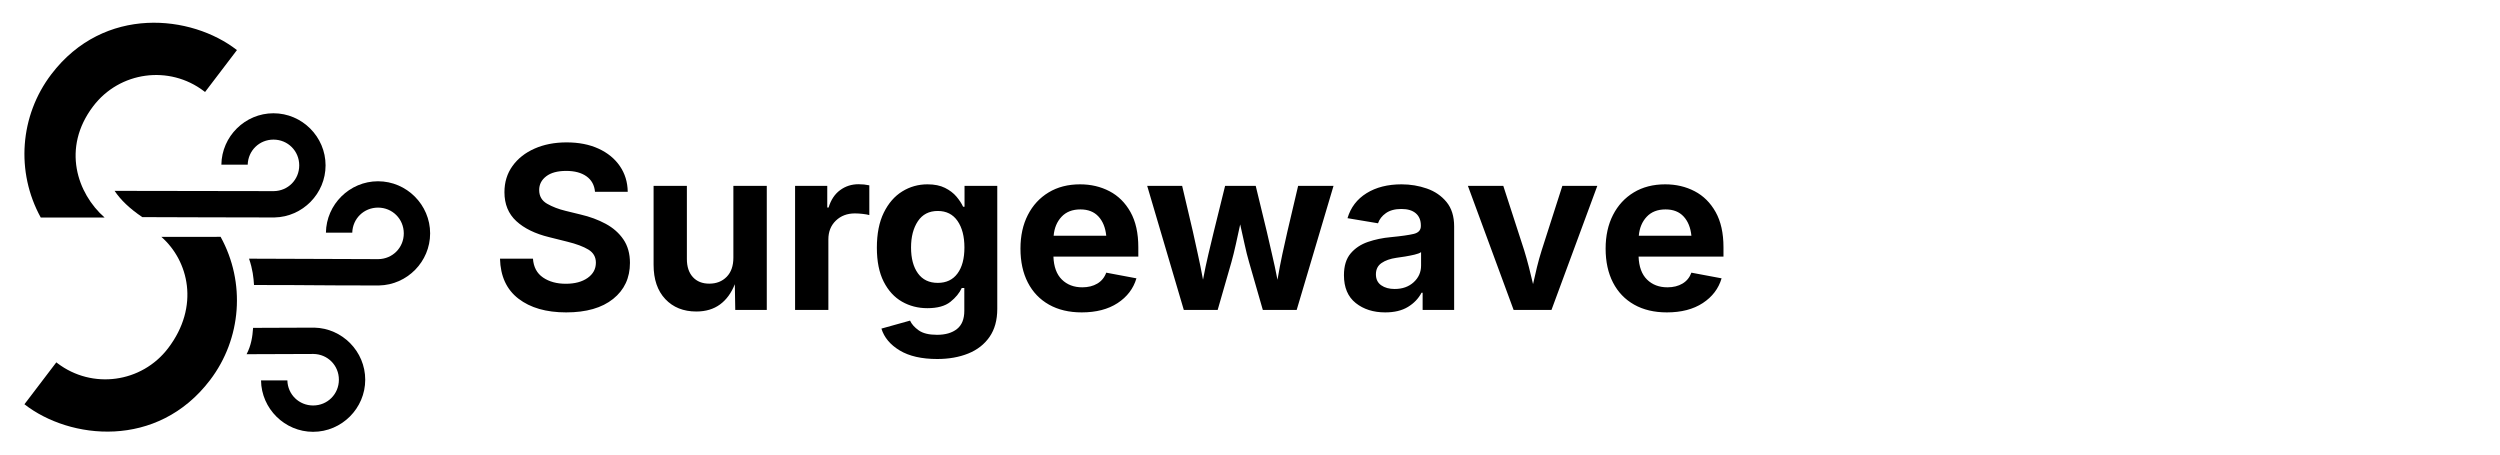
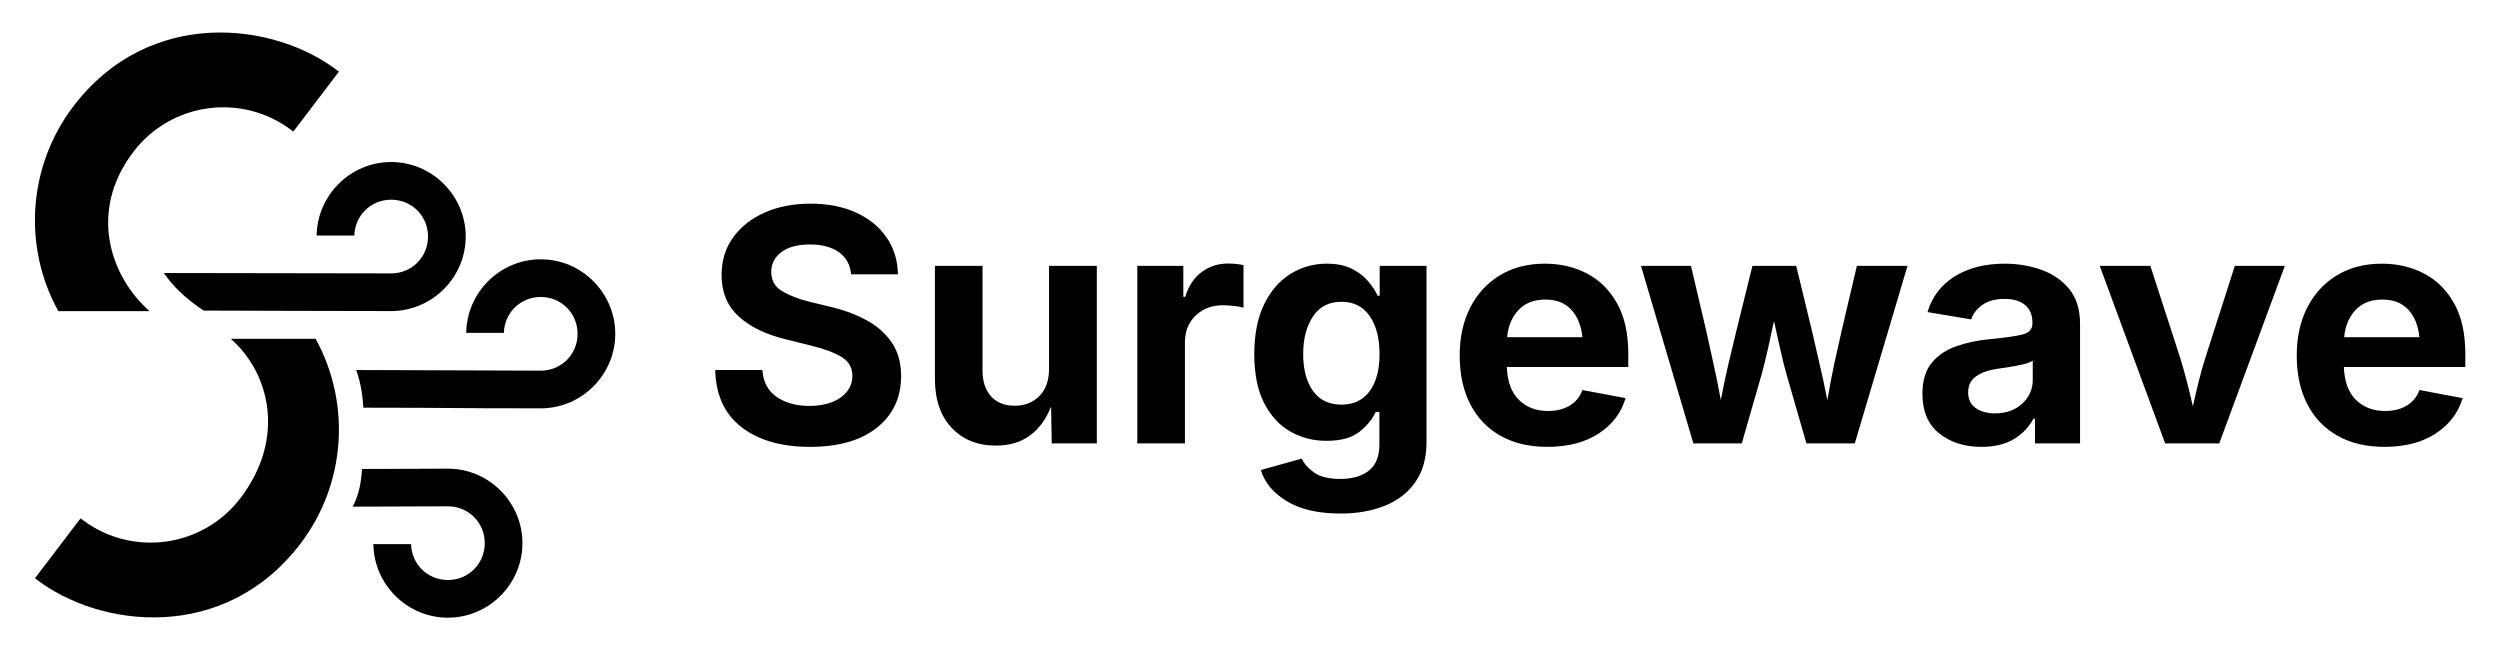
- <svg xmlns="http://www.w3.org/2000/svg" viewBox="0 0 1100 200" role="img" aria-label="Surgewave logo horizontal">
+ <svg xmlns="http://www.w3.org/2000/svg" viewBox="0 0 769 200" role="img" aria-label="Surgewave logo horizontal">
  <svg x="10" y="10" width="180" height="180" viewBox="-0.323 0 77.673 77.673">
    <g transform="translate(-40.26683,-38.24272)">
      <g transform="translate(12.27173,11.95761)">
        <path d="m 95.131,56.387 c -5.39,0 -9.82,4.388 -9.891,9.762 h 5.001 c 0.068,-2.669 2.203,-4.761 4.891,-4.761 2.731,-1e-6 4.891,2.161 4.891,4.892 0,2.712 -2.13,4.86 -4.834,4.89 l -24.548,-0.087 c 0.701,2.052 0.852,3.555 0.945,5 13.358,0.011 10.392,0.085 23.75,0.088 v -0.002 c 5.341,-0.11 9.688,-4.524 9.688,-9.889 0,-5.433 -4.458,-9.892 -9.891,-9.892 z" fill="#000000" />
      </g>
      <path d="m 95.08,115.916 c -5.39,0 -9.82,-4.388 -9.891,-9.762 h 5.001 c 0.068,2.669 2.203,4.761 4.891,4.761 2.731,0 4.891,-2.161 4.891,-4.892 0,-2.712 -2.13,-4.86 -4.834,-4.89 l -12.688,0.046 c 0.865,-1.667 1.124,-3.333 1.233,-5 l 11.602,-0.045 c 5.341,0.11 9.688,4.524 9.688,9.889 0,5.433 -4.458,9.892 -9.891,9.892 z" fill="#000000" />
      <path d="m 87.551,55.433 c -5.39,0 -9.82,4.388 -9.891,9.762 h 5.001 c 0.068,-2.669 2.203,-4.761 4.891,-4.761 2.731,-10e-7 4.891,2.161 4.891,4.892 0,2.712 -2.13,4.86 -4.834,4.89 l -30.222,-0.05 c 1.124,1.688 2.832,3.352 5.265,4.986 0,0 9.06,0.026 12.22,0.039 3.114,0.013 6.254,0.025 12.884,0.026 v -0.002 c 5.341,-0.11 9.688,-4.524 9.688,-9.889 0,-5.433 -4.458,-9.892 -9.891,-9.892 z" fill="#000000" />
      <path d="m 77.516,78.894 -11.254,0.004 c 5.156,4.524 7.346,13.179 1.291,21.137 -5.017,6.593 -14.428,7.87 -21.021,2.853 -0.07,-0.053 -0.14,-0.108 -0.209,-0.162 l -6.056,7.958 c 8.598,6.703 25.213,8.588 35.244,-4.593 5.99,-7.871 6.776,-18.533 2.006,-27.197 z" fill="#000000" />
      <path d="m 43.367,75.228 12.113,-0.004 c -5.156,-4.524 -8.206,-13.179 -2.15,-21.137 5.017,-6.593 14.428,-7.87 21.021,-2.853 0.07,0.053 0.14,0.108 0.209,0.162 l 6.056,-7.958 c -8.598,-6.703 -25.213,-8.588 -35.244,4.593 -5.99,7.871 -6.776,18.533 -2.006,27.197 z" fill="#000000" />
    </g>
  </svg>
-   <path fill="#000000" transform="translate(215.85 136.38) scale(0.048828)" d="M681 22Q412 22 251.5 -101.5Q91 -225 85 -462H382Q390 -349 472.5 -292.5Q555 -236 678 -236Q800 -236 874.5 -288.5Q949 -341 949 -426Q949 -503 881.5 -544Q814 -585 692 -615L528 -656Q339 -702 232 -800.5Q125 -899 125 -1061Q125 -1196 197.5 -1297Q270 -1398 396.5 -1454Q523 -1510 685 -1510Q850 -1510 973 -1453.5Q1096 -1397 1165 -1296.5Q1234 -1196 1236 -1065H941Q933 -1155 864.5 -1204Q796 -1253 682 -1253Q565 -1253 501.5 -1204.5Q438 -1156 438 -1081Q438 -998 509.5 -957Q581 -916 676 -893L811 -860Q936 -831 1037 -776.5Q1138 -722 1197 -635.5Q1256 -549 1256 -424Q1256 -221 1104.5 -99.5Q953 22 681 22ZM1854 14Q1680 14 1574.5 -98Q1469 -210 1469 -407V-1118H1769V-459Q1769 -355 1823 -296Q1877 -237 1971 -237Q2067 -237 2127.5 -298.5Q2188 -360 2188 -471V-1118H2489V0H2205L2201 -232Q2154 -113 2067.5 -49.5Q1981 14 1854 14ZM2744 0V-1118H3034V-923H3046Q3077 -1026 3149.5 -1079.5Q3222 -1133 3316 -1133Q3367 -1133 3413 -1123V-855Q3393 -861 3354.5 -865.5Q3316 -870 3283 -870Q3179 -870 3111.5 -805Q3044 -740 3044 -636V0ZM4025 442Q3815 442 3687 365Q3559 288 3522 168L3780 96Q3801 143 3857.5 183.5Q3914 224 4023 224Q4137 224 4203 171.5Q4269 119 4269 8V-198H4246Q4215 -130 4143.5 -73Q4072 -16 3936 -16Q3810 -16 3707 -75Q3604 -134 3542.5 -255Q3481 -376 3481 -561Q3481 -750 3543.5 -877Q3606 -1004 3709.5 -1068Q3813 -1132 3937 -1132Q4031 -1132 4095 -1100Q4159 -1068 4198.5 -1021Q4238 -974 4258 -930H4271V-1118H4566V-9Q4566 142 4496.5 242.5Q4427 343 4304.5 392.5Q4182 442 4025 442ZM4030 -244Q4145 -244 4207.5 -328.5Q4270 -413 4270 -563Q4270 -712 4208 -802Q4146 -892 4030 -892Q3912 -892 3850.5 -799.5Q3789 -707 3789 -563Q3789 -416 3851 -330Q3913 -244 4030 -244ZM5327 22Q5156 22 5032 -48Q4908 -118 4841.5 -247Q4775 -376 4775 -553Q4775 -726 4841.5 -856Q4908 -986 5028.5 -1059Q5149 -1132 5312 -1132Q5458 -1132 5577 -1070Q5696 -1008 5766.5 -882Q5837 -756 5837 -565V-481H5072Q5077 -344 5148 -274Q5219 -204 5332 -204Q5411 -204 5467.5 -237.5Q5524 -271 5548 -336L5820 -285Q5779 -146 5650.5 -62Q5522 22 5327 22ZM5074 -669H5548Q5537 -778 5478 -842Q5419 -906 5315 -906Q5207 -906 5145 -839.5Q5083 -773 5074 -669ZM6247 0 5917 -1118H6232L6329 -705Q6349 -612 6373 -505Q6397 -398 6420 -273Q6443 -395 6468.5 -502.5Q6494 -610 6517 -705L6619 -1118H6895L6995 -705Q7016 -610 7041.5 -503Q7067 -396 7091 -272Q7112 -396 7135 -503Q7158 -610 7180 -705L7277 -1118H7596L7264 0H6959L6835 -431Q6814 -503 6794.5 -593Q6775 -683 6755 -771Q6736 -683 6716 -592.5Q6696 -502 6676 -431L6552 0ZM8062 22Q7902 22 7796 -62.5Q7690 -147 7690 -313Q7690 -438 7750 -509Q7810 -580 7906 -613Q8002 -646 8112 -656Q8256 -670 8319.5 -685.5Q8383 -701 8383 -756V-761Q8383 -832 8337.5 -871Q8292 -910 8208 -910Q8121 -910 8068 -872.5Q8015 -835 7997 -781L7722 -827Q7765 -972 7893.5 -1052Q8022 -1132 8209 -1132Q8329 -1132 8437.5 -1094Q8546 -1056 8614.5 -972.5Q8683 -889 8683 -753V0H8399V-155H8389Q8348 -77 8267 -27.5Q8186 22 8062 22ZM8147 -189Q8252 -189 8318.5 -250Q8385 -311 8385 -400V-521Q8367 -508 8326.5 -498.5Q8286 -489 8241 -481.5Q8196 -474 8163 -470Q8080 -458 8029 -423Q7978 -388 7978 -321Q7978 -256 8025.5 -222.5Q8073 -189 8147 -189ZM9219 0 8807 -1118H9126L9314 -538Q9337 -463 9356.5 -387Q9376 -311 9394 -233Q9411 -311 9429.5 -386.5Q9448 -462 9472 -538L9658 -1118H9973L9560 0ZM10600 22Q10429 22 10305 -48Q10181 -118 10114.5 -247Q10048 -376 10048 -553Q10048 -726 10114.5 -856Q10181 -986 10301.5 -1059Q10422 -1132 10585 -1132Q10731 -1132 10850 -1070Q10969 -1008 11039.5 -882Q11110 -756 11110 -565V-481H10345Q10350 -344 10421 -274Q10492 -204 10605 -204Q10684 -204 10740.5 -237.5Q10797 -271 10821 -336L11093 -285Q11052 -146 10923.5 -62Q10795 22 10600 22ZM10347 -669H10821Q10810 -778 10751 -842Q10692 -906 10588 -906Q10480 -906 10418 -839.5Q10356 -773 10347 -669Z" />
+   <path fill="#000000" transform="translate(215.85 136.38) scale(0.048828)" d="M681 22Q412 22 251.5 -101.5Q91 -225 85 -462H382Q390 -349 472.5 -292.5Q555 -236 678 -236Q800 -236 874.5 -288.5Q949 -341 949 -426Q949 -503 881.5 -544Q814 -585 692 -615L528 -656Q339 -702 232 -800.5Q125 -899 125 -1061Q125 -1196 197.5 -1297Q270 -1398 396.5 -1454Q523 -1510 685 -1510Q850 -1510 973 -1453.5Q1096 -1397 1165 -1296.5Q1234 -1196 1236 -1065H941Q933 -1155 864.5 -1204Q796 -1253 682 -1253Q565 -1253 501.5 -1204.5Q438 -1156 438 -1081Q438 -998 509.5 -957Q581 -916 676 -893L811 -860Q936 -831 1037 -776.5Q1138 -722 1197 -635.5Q1256 -549 1256 -424Q1256 -221 1104.5 -99.5Q953 22 681 22ZM1854 14Q1680 14 1574.5 -98Q1469 -210 1469 -407V-1118H1769V-459Q1769 -355 1823 -296Q1877 -237 1971 -237Q2067 -237 2127.5 -298.5Q2188 -360 2188 -471V-1118H2489V0H2205L2201 -232Q2154 -113 2067.5 -49.5Q1981 14 1854 14ZM2744 0V-1118H3034V-923H3046Q3077 -1026 3149.5 -1079.5Q3222 -1133 3316 -1133Q3367 -1133 3413 -1123V-855Q3393 -861 3354.5 -865.5Q3316 -870 3283 -870Q3179 -870 3111.5 -805Q3044 -740 3044 -636V0ZM4025 442Q3815 442 3687 365Q3559 288 3522 168L3780 96Q3801 143 3857.5 183.5Q3914 224 4023 224Q4137 224 4203 171.5Q4269 119 4269 8V-198H4246Q4215 -130 4143.5 -73Q4072 -16 3936 -16Q3810 -16 3707 -75Q3604 -134 3542.5 -255Q3481 -376 3481 -561Q3481 -750 3543.5 -877Q3606 -1004 3709.5 -1068Q3813 -1132 3937 -1132Q4031 -1132 4095 -1100Q4159 -1068 4198.5 -1021Q4238 -974 4258 -930H4271V-1118H4566V-9Q4566 142 4496.5 242.5Q4427 343 4304.5 392.5Q4182 442 4025 442ZM4030 -244Q4145 -244 4207.5 -328.5Q4270 -413 4270 -563Q4270 -712 4208 -802Q4146 -892 4030 -892Q3912 -892 3850.5 -799.5Q3789 -707 3789 -563Q3789 -416 3851 -330Q3913 -244 4030 -244ZM5327 22Q5156 22 5032 -48Q4908 -118 4841.5 -247Q4775 -376 4775 -553Q4775 -726 4841.5 -856Q4908 -986 5028.5 -1059Q5149 -1132 5312 -1132Q5458 -1132 5577 -1070Q5696 -1008 5766.5 -882Q5837 -756 5837 -565V-481H5072Q5077 -344 5148 -274Q5219 -204 5332 -204Q5411 -204 5467.5 -237.5Q5524 -271 5548 -336L5820 -285Q5779 -146 5650.5 -62Q5522 22 5327 22ZM5074 -669H5548Q5537 -778 5478 -842Q5419 -906 5315 -906Q5207 -906 5145 -839.5Q5083 -773 5074 -669Z" />
+   <path fill="#000000" transform="translate(215.85 136.38) scale(0.048828)" d="M6247 0 5917 -1118H6232L6329 -705Q6349 -612 6373 -505Q6397 -398 6420 -273Q6443 -395 6468.5 -502.5Q6494 -610 6517 -705L6619 -1118H6895L6995 -705Q7016 -610 7041.5 -503Q7067 -396 7091 -272Q7112 -396 7135 -503Q7158 -610 7180 -705L7277 -1118H7596L7264 0H6959L6835 -431Q6814 -503 6794.5 -593Q6775 -683 6755 -771Q6736 -683 6716 -592.5Q6696 -502 6676 -431L6552 0ZM8062 22Q7902 22 7796 -62.5Q7690 -147 7690 -313Q7690 -438 7750 -509Q7810 -580 7906 -613Q8002 -646 8112 -656Q8256 -670 8319.5 -685.5Q8383 -701 8383 -756V-761Q8383 -832 8337.5 -871Q8292 -910 8208 -910Q8121 -910 8068 -872.5Q8015 -835 7997 -781L7722 -827Q7765 -972 7893.5 -1052Q8022 -1132 8209 -1132Q8329 -1132 8437.5 -1094Q8546 -1056 8614.5 -972.5Q8683 -889 8683 -753V0H8399V-155H8389Q8348 -77 8267 -27.5Q8186 22 8062 22ZM8147 -189Q8252 -189 8318.5 -250Q8385 -311 8385 -400V-521Q8367 -508 8326.5 -498.5Q8286 -489 8241 -481.5Q8196 -474 8163 -470Q8080 -458 8029 -423Q7978 -388 7978 -321Q7978 -256 8025.5 -222.5Q8073 -189 8147 -189ZM9219 0 8807 -1118H9126L9314 -538Q9337 -463 9356.5 -387Q9376 -311 9394 -233Q9411 -311 9429.5 -386.5Q9448 -462 9472 -538L9658 -1118H9973L9560 0ZM10600 22Q10429 22 10305 -48Q10181 -118 10114.5 -247Q10048 -376 10048 -553Q10048 -726 10114.5 -856Q10181 -986 10301.5 -1059Q10422 -1132 10585 -1132Q10731 -1132 10850 -1070Q10969 -1008 11039.5 -882Q11110 -756 11110 -565V-481H10345Q10350 -344 10421 -274Q10492 -204 10605 -204Q10684 -204 10740.5 -237.5Q10797 -271 10821 -336L11093 -285Q11052 -146 10923.5 -62Q10795 22 10600 22ZM10347 -669H10821Q10810 -778 10751 -842Q10692 -906 10588 -906Q10480 -906 10418 -839.5Q10356 -773 10347 -669Z" />
</svg>
